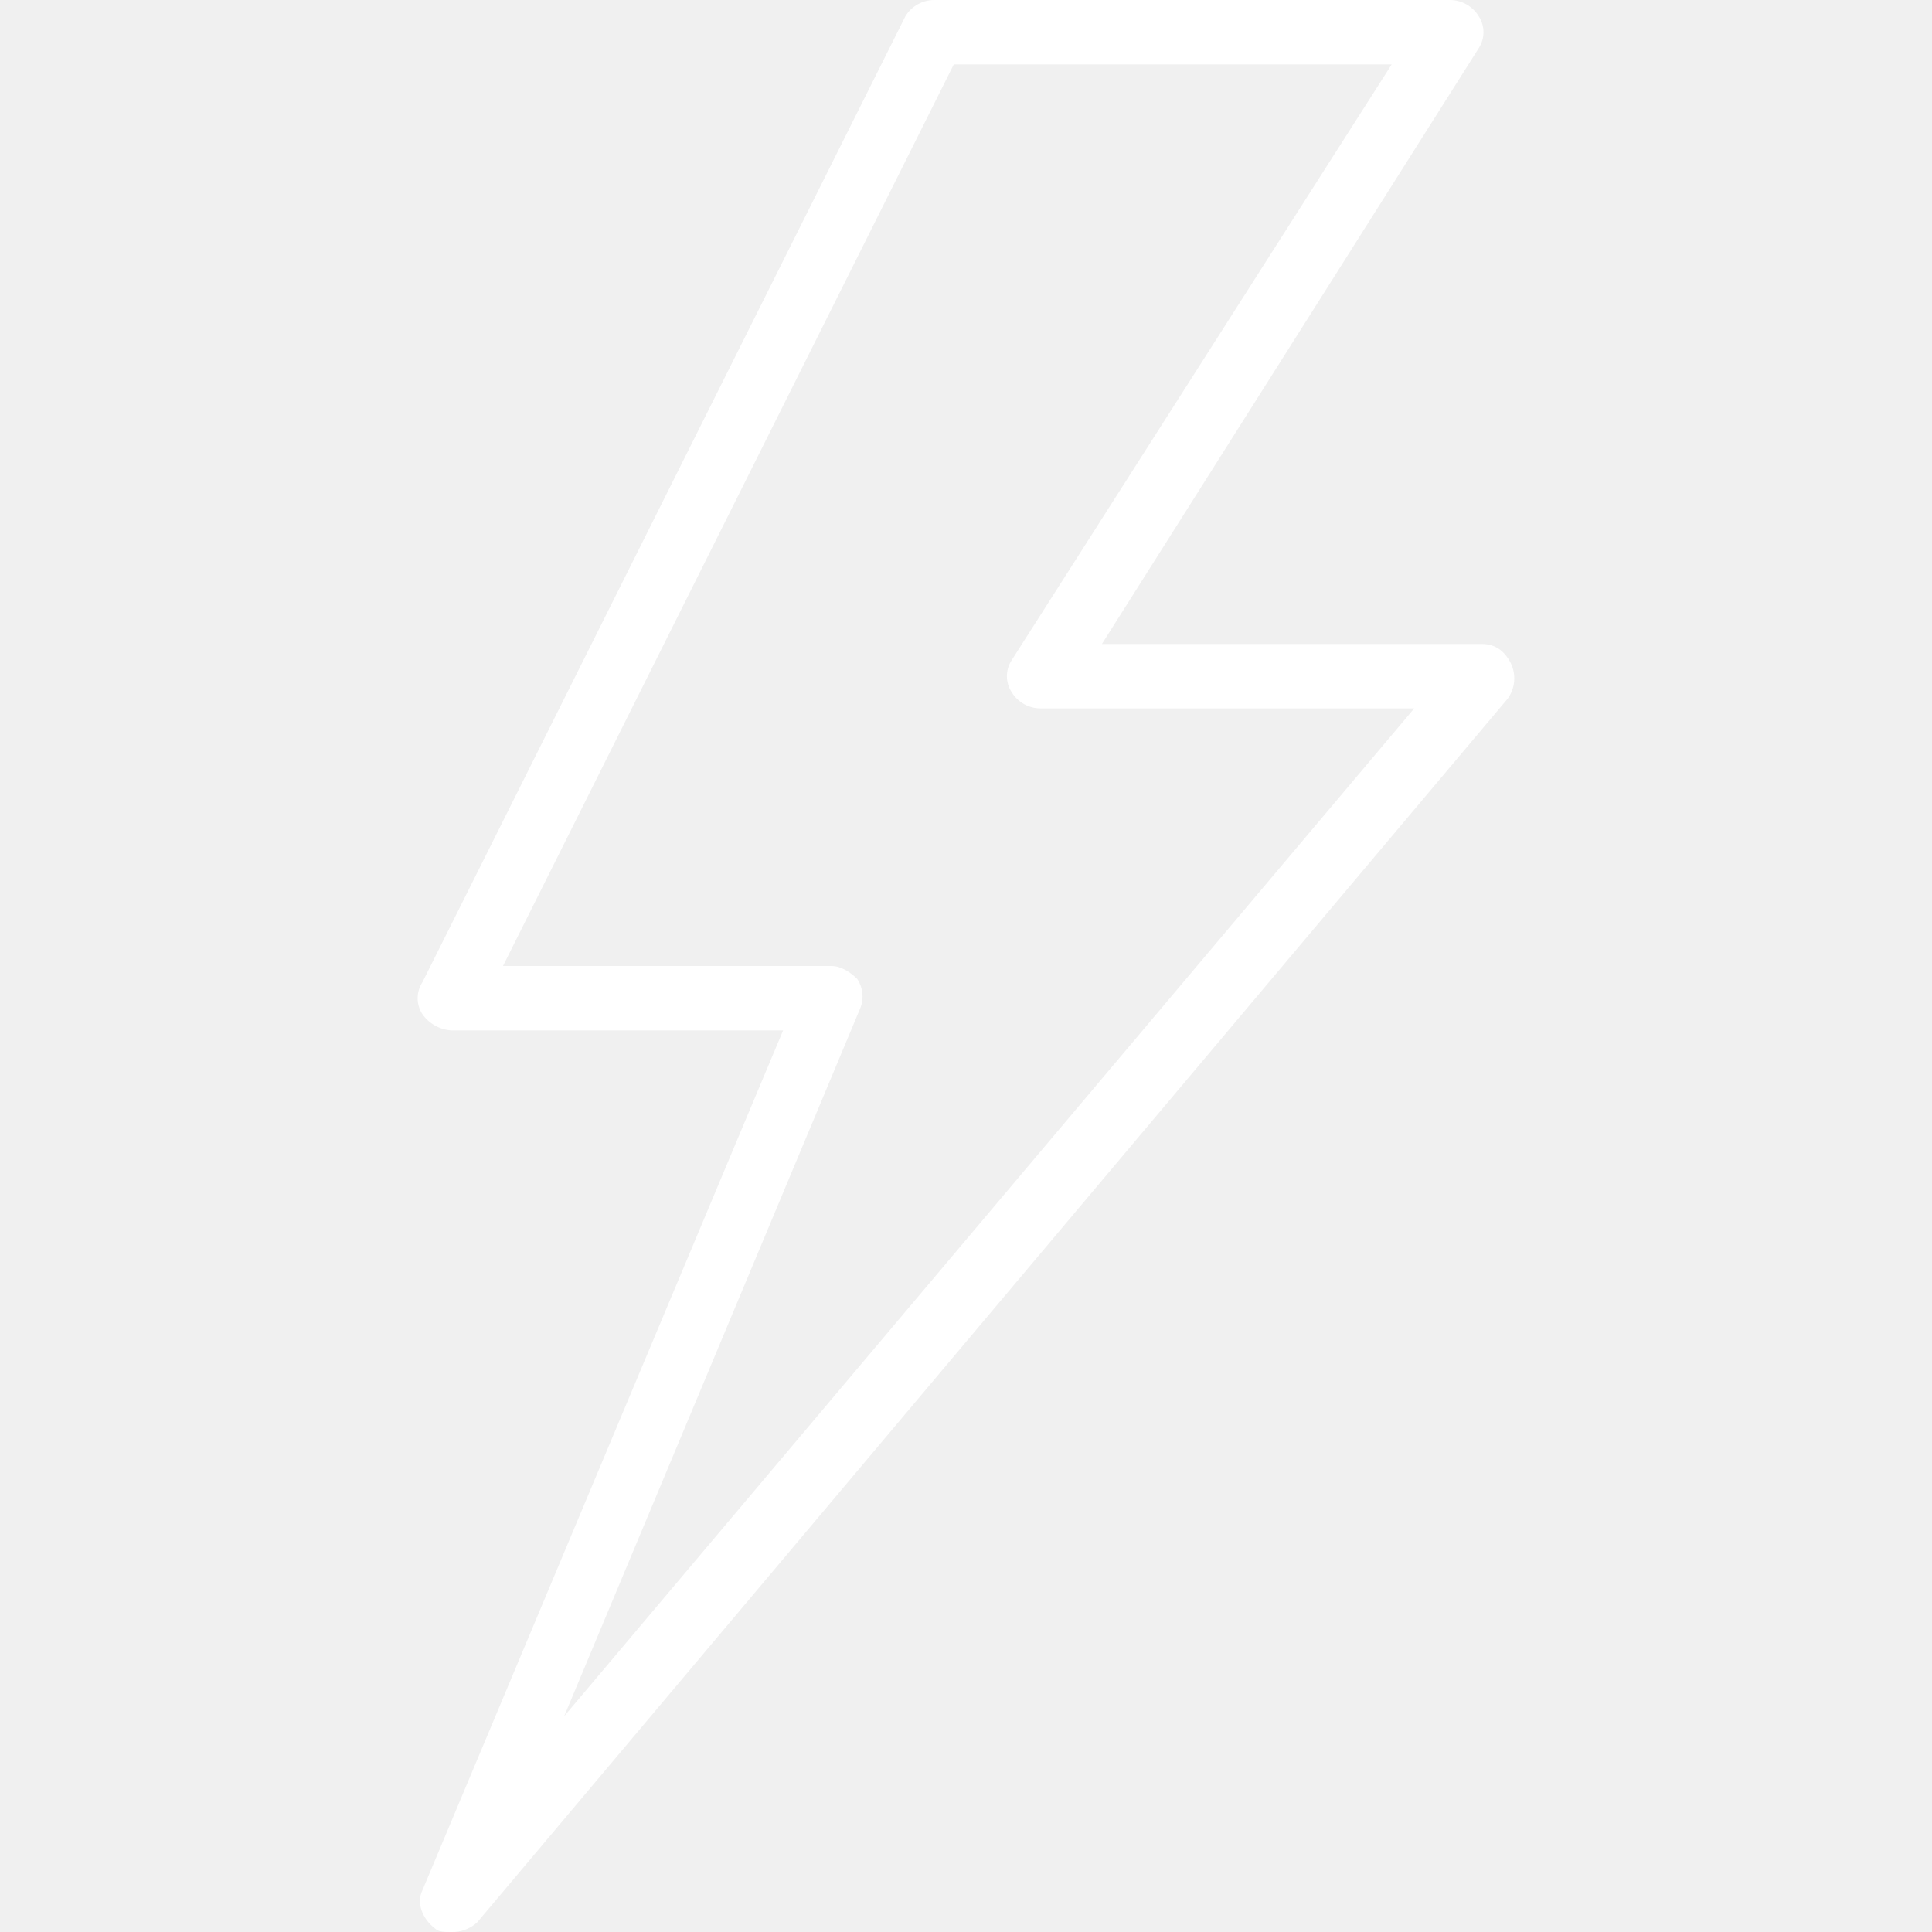
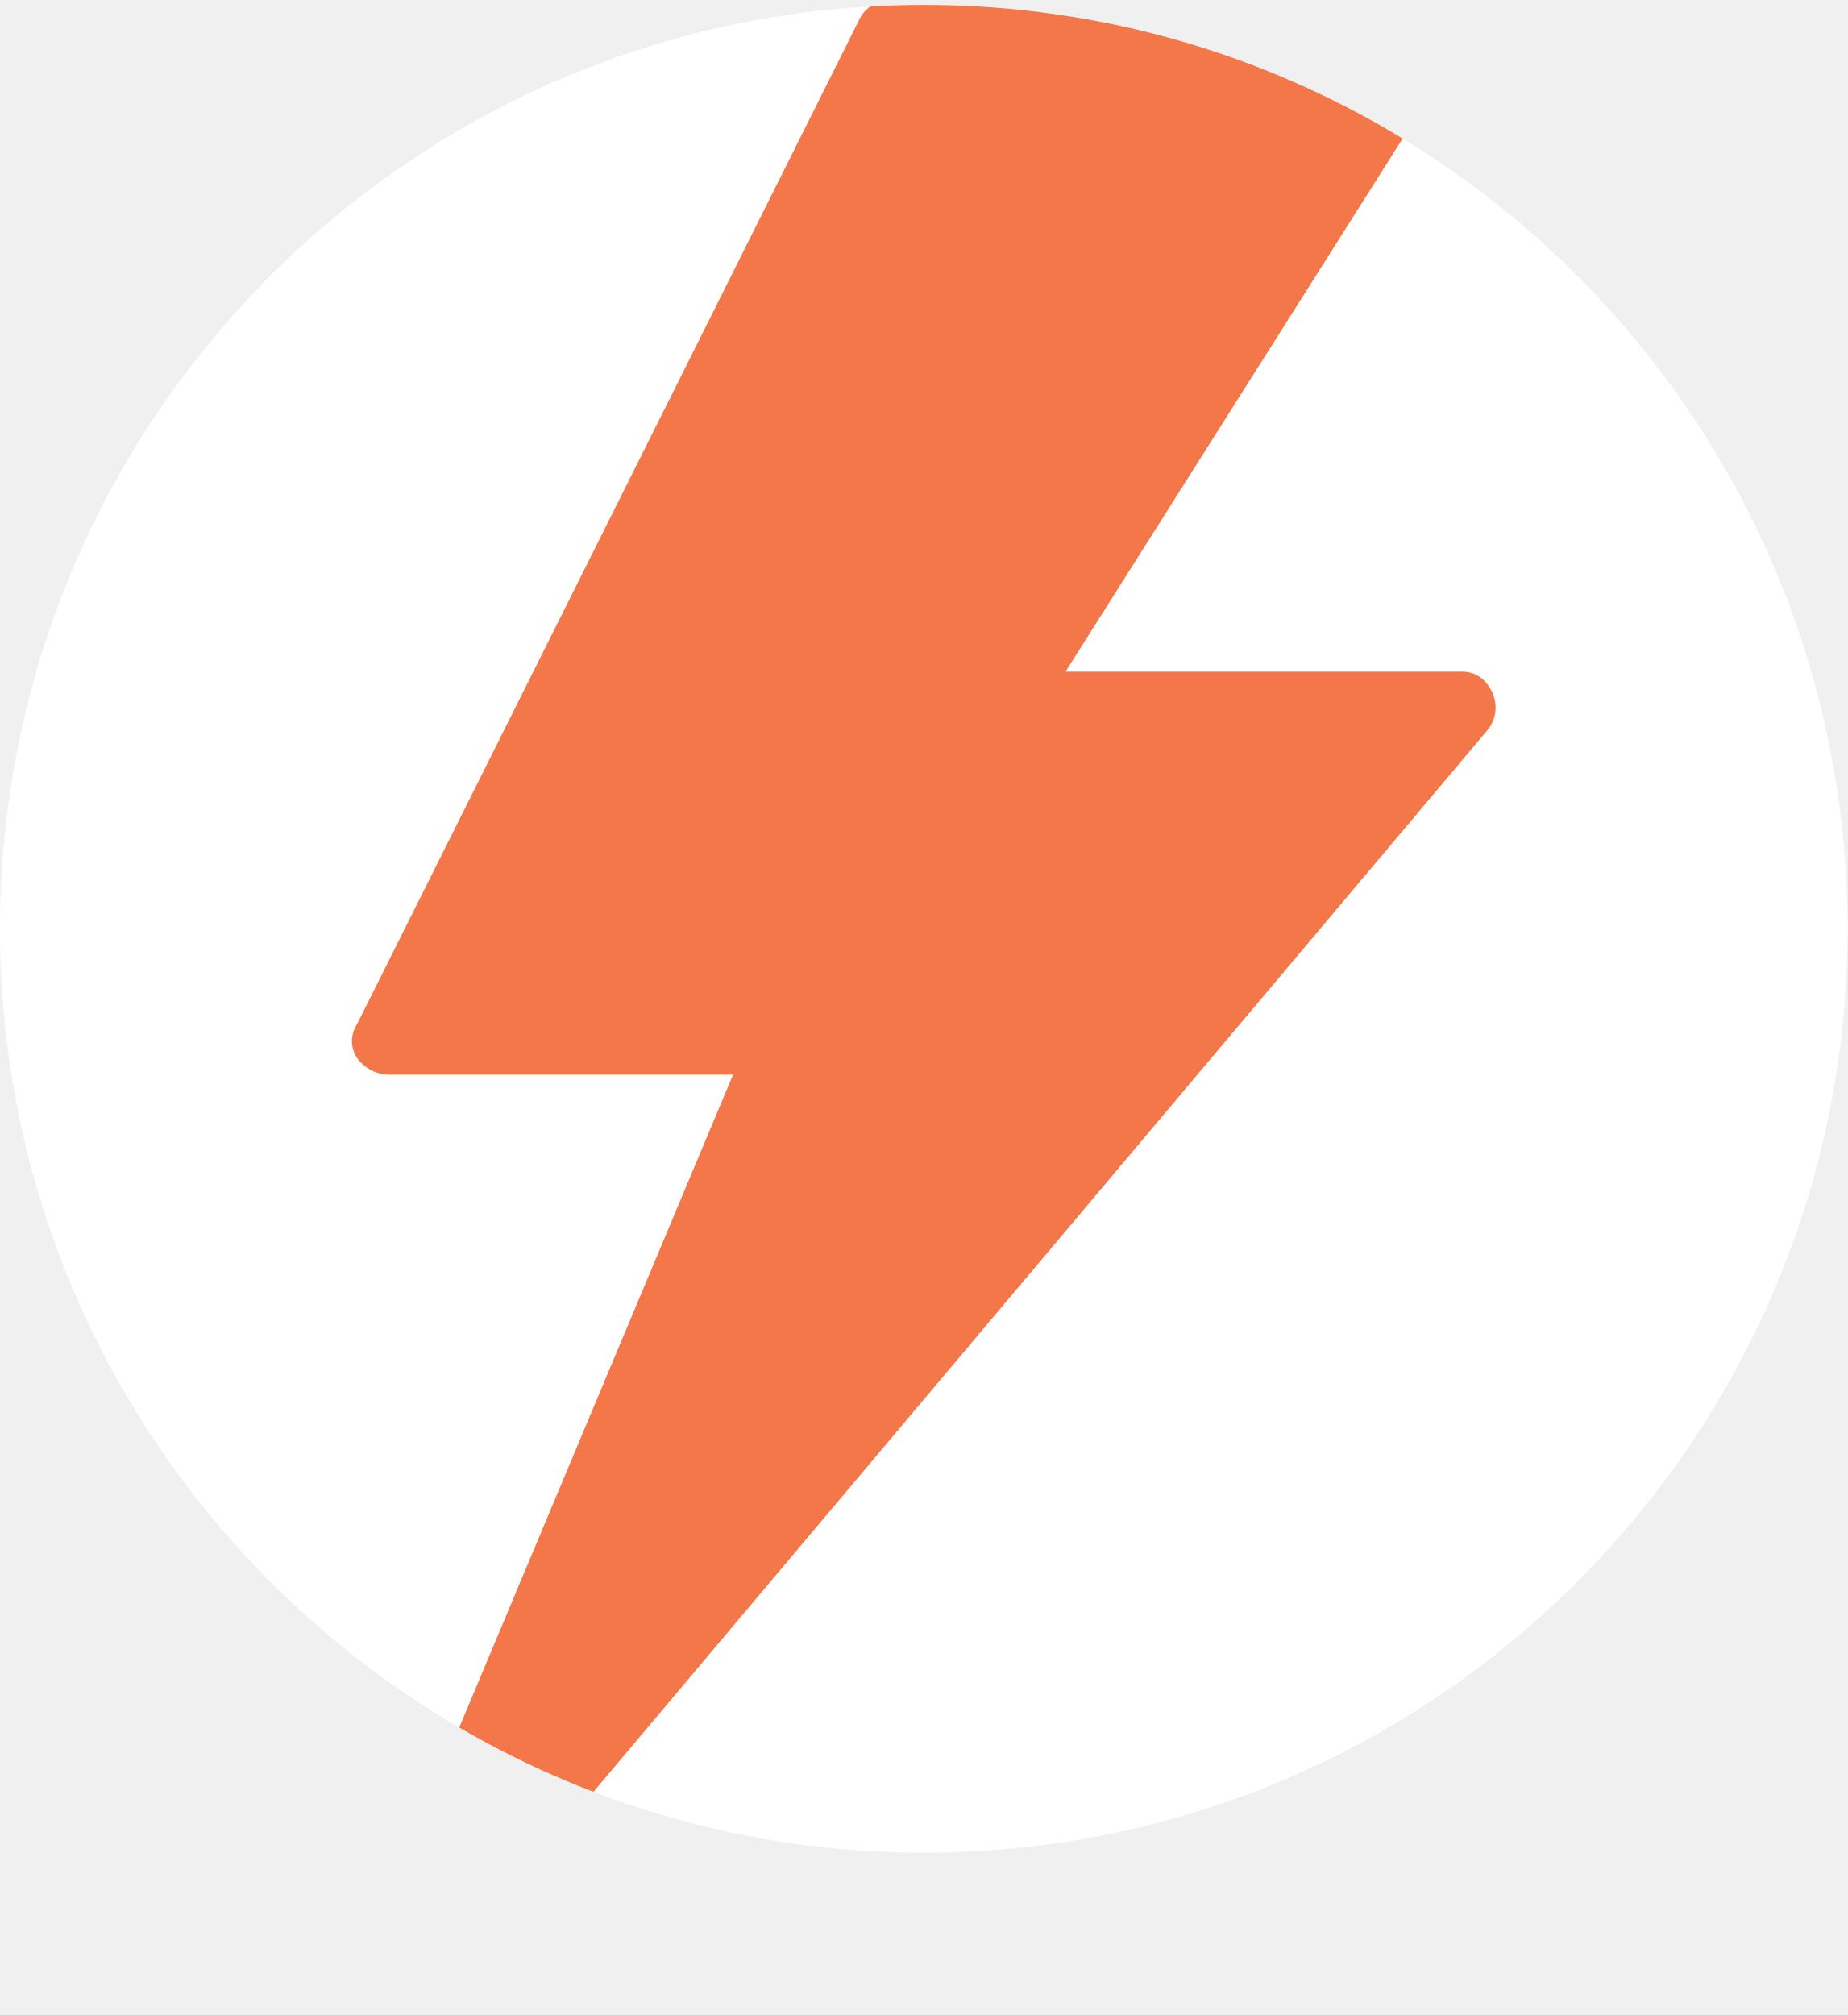
- <svg xmlns="http://www.w3.org/2000/svg" viewBox="0 0 512 512">
+ <svg xmlns="http://www.w3.org/2000/svg" viewBox="0 0 469.505 512.004">
  <defs>
-     <style>.a{fill:#fff;}</style>
+     <style>.a{fill:#fff;}.b{clip-path:url(#a);}.c{fill:#f37748;}</style>
+     <clipPath id="a">
+       <circle class="a" cx="234.753" cy="236" r="234.753" />
+     </clipPath>
  </defs>
-   <path class="a" d="M400.388,175.787q-2.561-5.119-7.68-5.12H292.015L391.855,12.8a7.749,7.749,0,0,0,0-8.533A8.963,8.963,0,0,0,384.175,0H247.642a8.963,8.963,0,0,0-7.68,4.267l-128,256a7.749,7.749,0,0,0,0,8.533,10.183,10.183,0,0,0,7.68,4.267h87.893l-95.573,227.84c-1.707,3.413,0,7.68,3.413,10.24.853.853,2.56.853,4.267.853a9.69,9.69,0,0,0,6.827-2.56L399.536,185.173A9.156,9.156,0,0,0,400.388,175.787Zm-250.88,279.04,78.507-187.733a8.297,8.297,0,0,0-.853-7.68c-1.707-1.707-4.267-3.413-6.827-3.413h-87.04L252.762,17.067H368.815L268.122,174.933a7.749,7.749,0,0,0,0,8.533,8.963,8.963,0,0,0,7.68,4.267h98.987Z" />
+   <circle class="a" cx="234.753" cy="236" r="234.753" />
+   <g class="b">
+     <path class="c" d="M379.141,175.787q-2.561-5.119-7.68-5.12h-100.693l99.84-157.867a7.749,7.749,0,0,0,0-8.533,8.963,8.963,0,0,0-7.68-4.267H226.395a8.963,8.963,0,0,0-7.68,4.267l-128,256a7.749,7.749,0,0,0,0,8.533,10.183,10.183,0,0,0,7.68,4.267h87.893l-95.573,227.84c-1.707,3.413,0,7.68,3.413,10.24.853.853,2.56.853,4.267.853a9.689,9.689,0,0,0,6.827-2.56l273.067-324.267A9.156,9.156,0,0,0,379.141,175.787Z" />
+   </g>
</svg>
